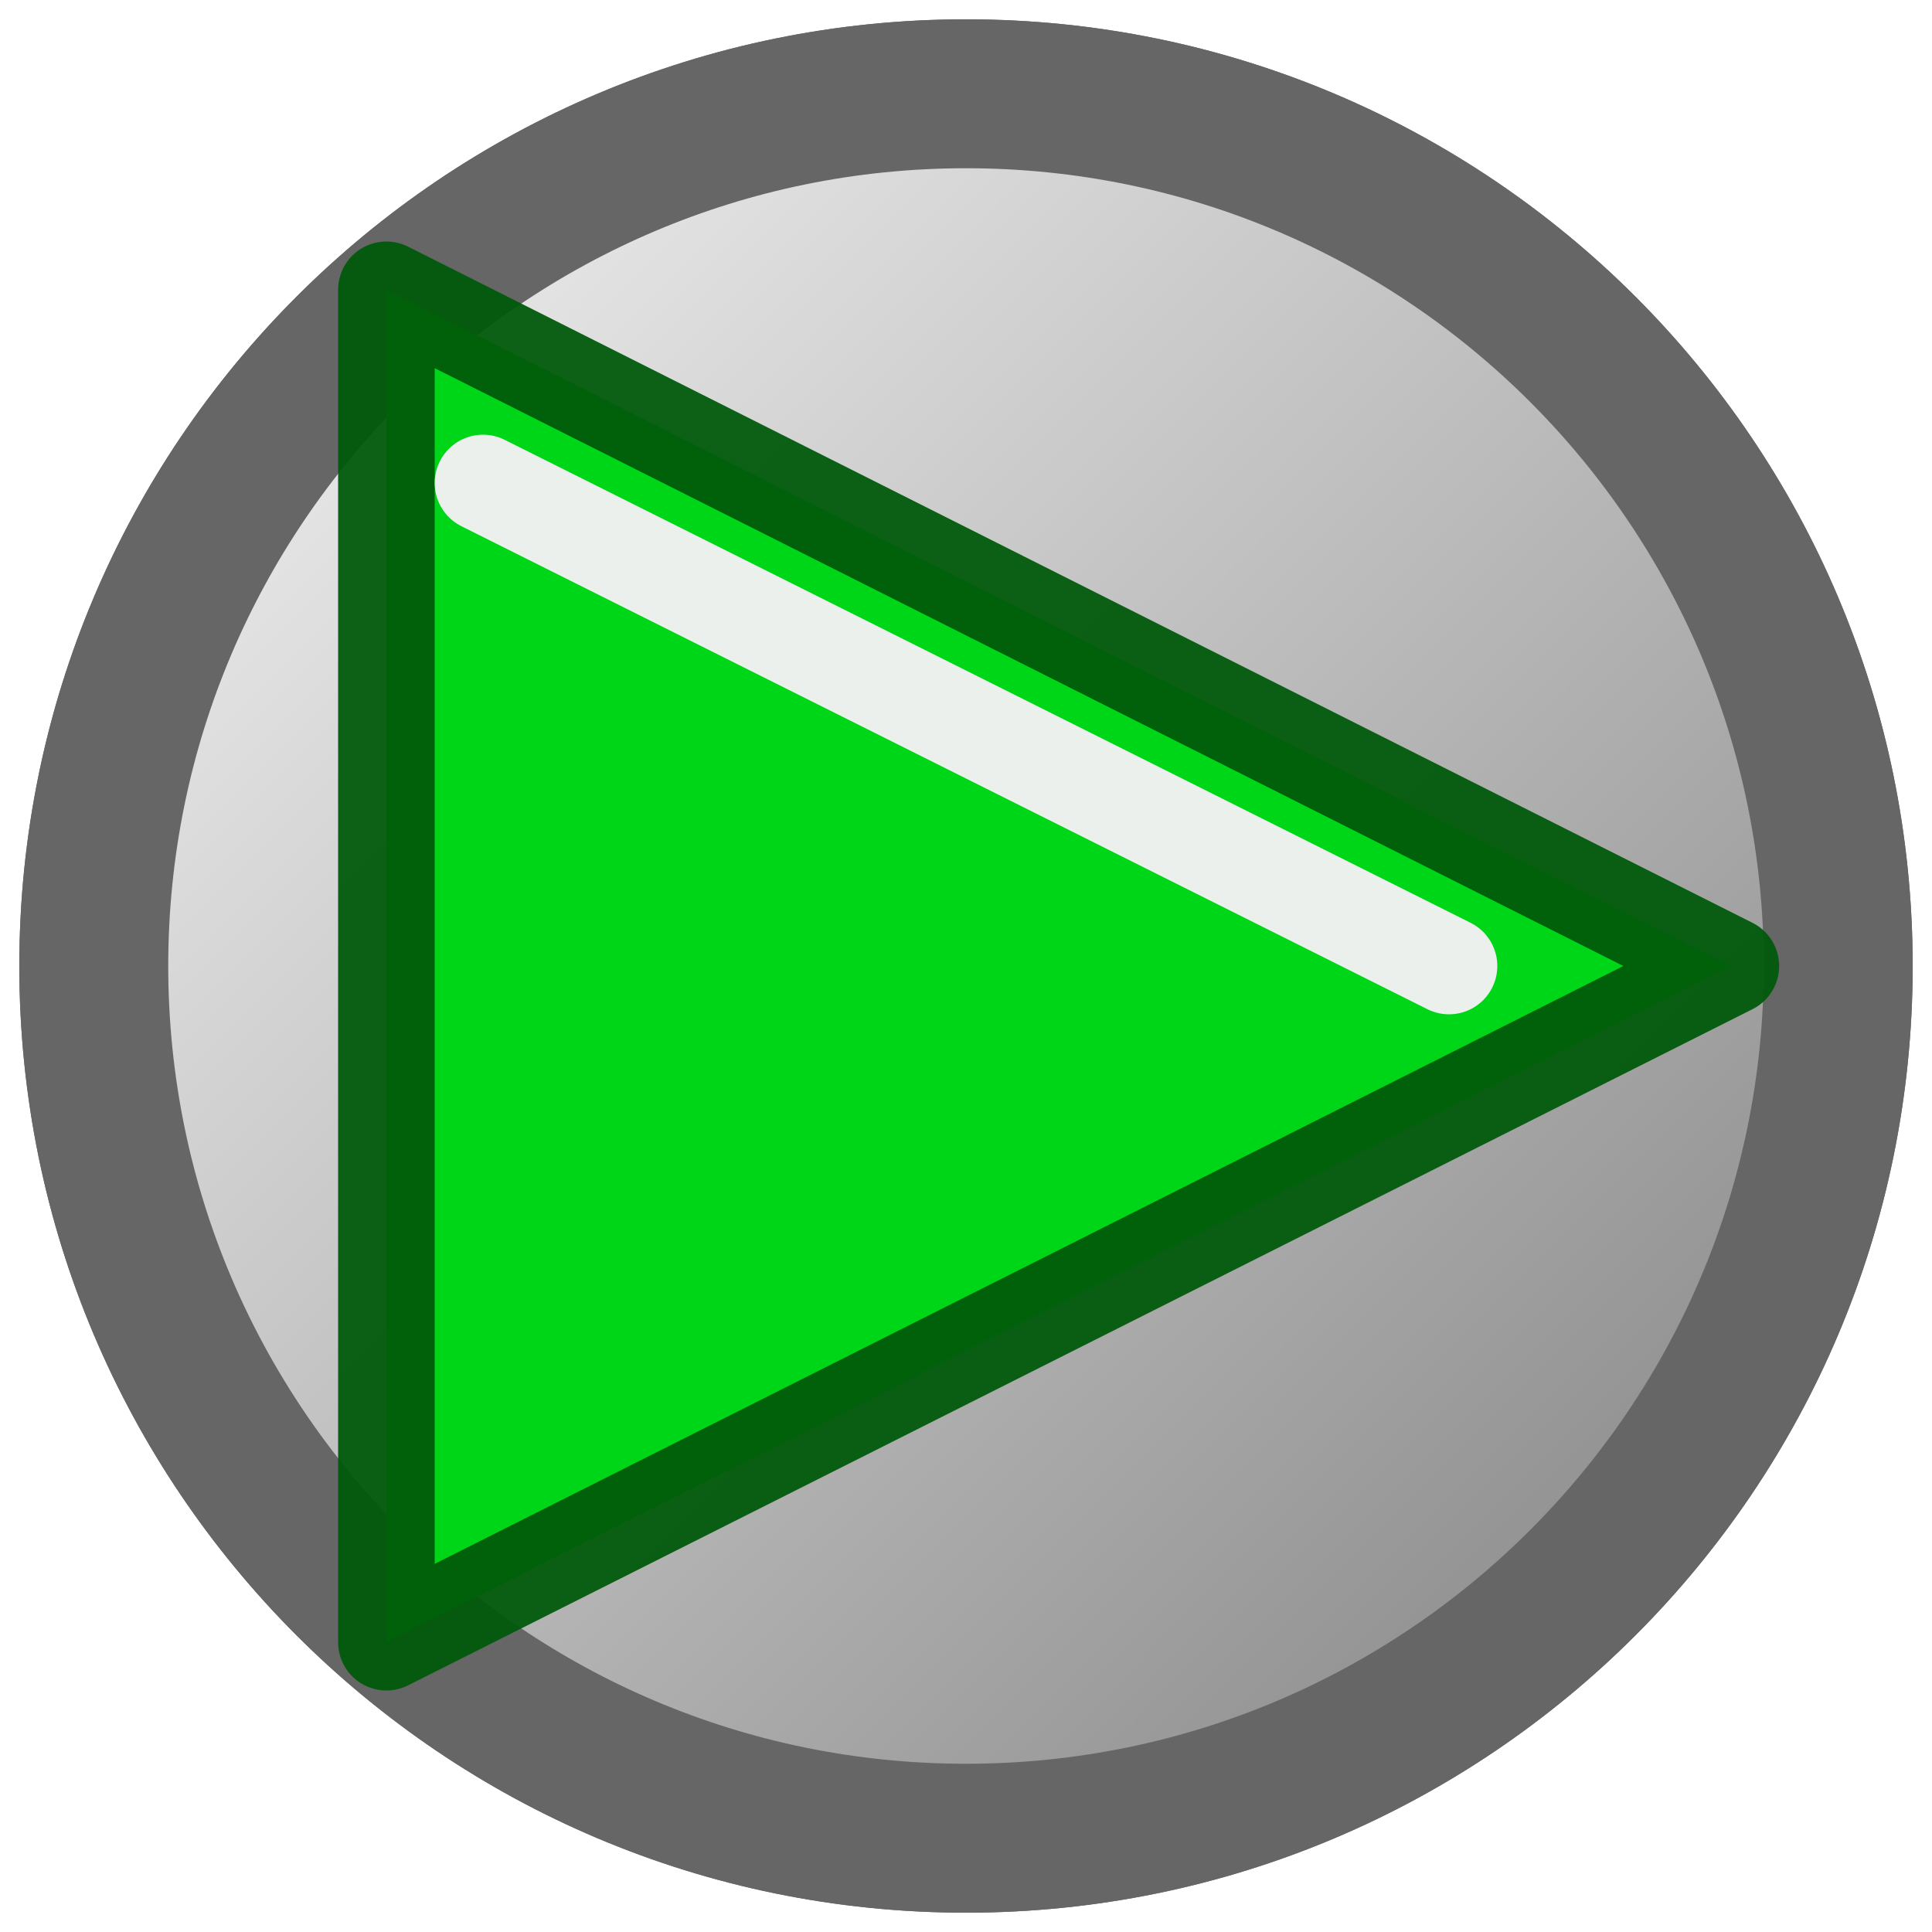
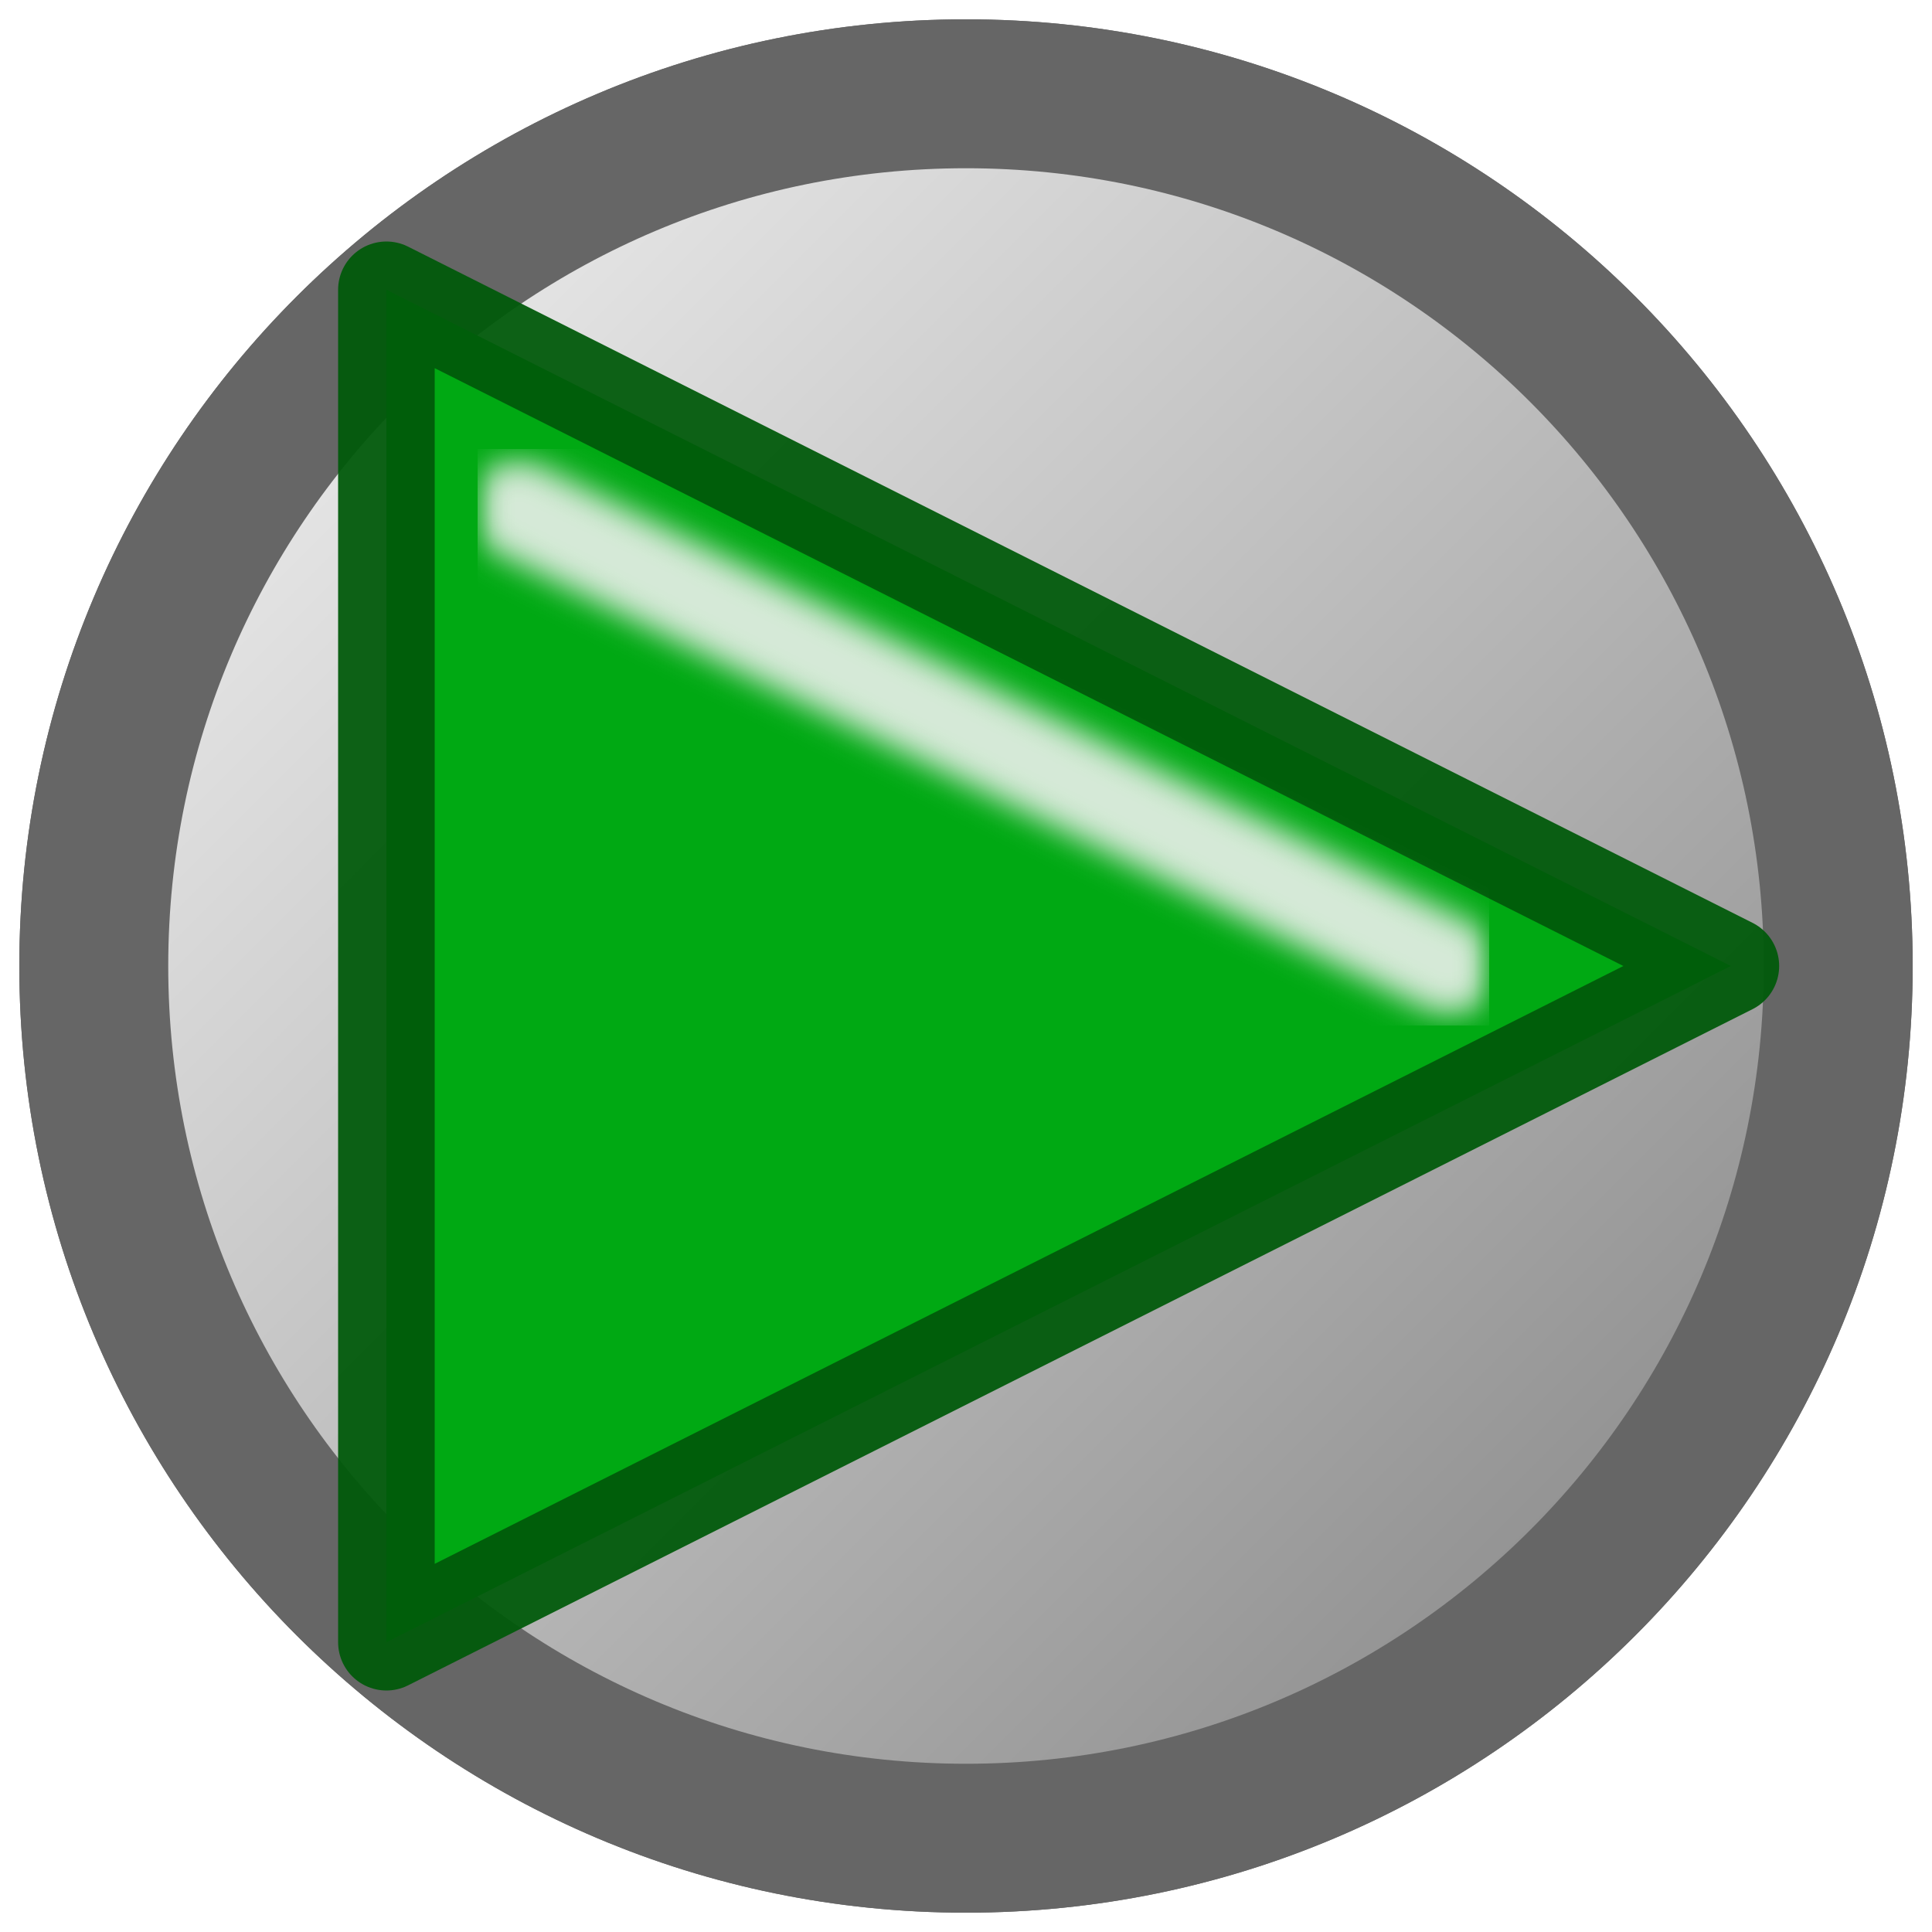
<svg xmlns="http://www.w3.org/2000/svg" height="100" viewBox="0 0 100 100" width="100">
  <linearGradient id="a" gradientUnits="userSpaceOnUse" x1=".364" x2="99.424" y1=".424" y2="99.364">
    <stop offset="0" stop-color="#fff" />
    <stop offset="1" stop-color="#797979" />
  </linearGradient>
-   <g stroke-linejoin="round">
-     <circle cx="50" cy="50" fill="url(#a)" fill-rule="evenodd" r="45.146" stroke="#666" stroke-linecap="round" stroke-width="7.708" />
-     <circle cx="50" cy="50" fill="url(#a)" fill-rule="evenodd" r="45.146" stroke="#666" stroke-linecap="round" stroke-width="7.708" />
-     <path d="m20 15 69.589 35-69.589 35z" fill="#00d618" stroke="#00590a" stroke-opacity=".941" stroke-width="5" />
+   <filter id="b" color-interpolation-filters="sRGB" height="1.259" width="1.086" x="-.043" y="-.13">
+     <feGaussianBlur stdDeviation=".81" />
+   </filter>
+   <circle cx="50" cy="50" r="45.146" style="fill-rule:evenodd;stroke:#666;stroke-width:7.708;stroke-linecap:round;stroke-linejoin:round;fill:url(#a)" />
+   <circle cx="50" cy="50" r="45.146" style="fill-rule:evenodd;stroke:#666;stroke-width:7.708;stroke-linecap:round;stroke-linejoin:round;fill:url(#a)" />
+   <g stroke-width="5">
+     <path d="m20 15 69.589 35-69.589 35z" fill="#00a913" stroke="#00590a" stroke-linejoin="round" stroke-opacity=".941" />
+     <path d="m26.798 26.348 48.202 23.652" fill="none" filter="url(#b)" opacity=".9" stroke="#ecf0ec" stroke-linecap="round" />
  </g>
-   <path d="m25 25 50 25" fill="none" filter="url(#a)" stroke="#ecf0ec" stroke-linecap="round" stroke-width="5" />
</svg>
